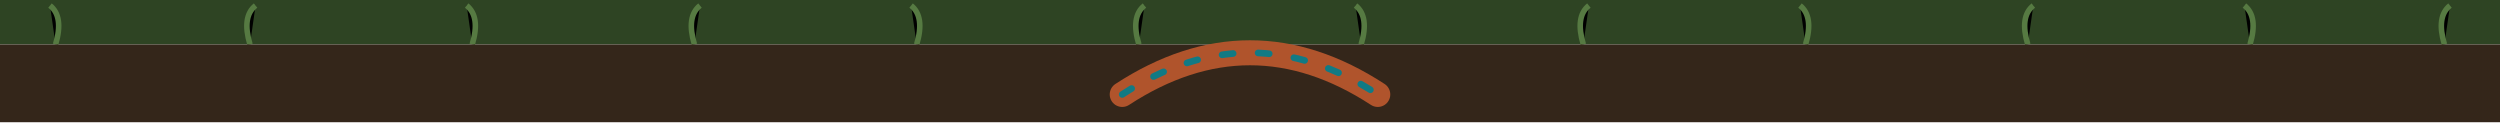
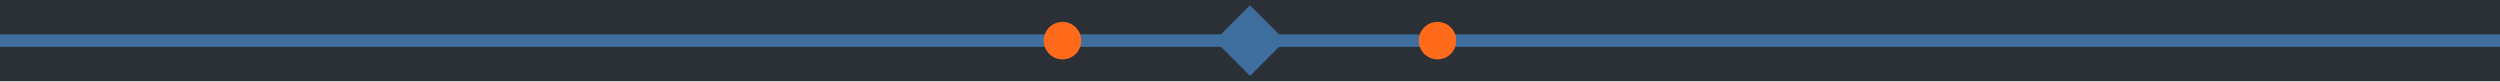
- <svg xmlns="http://www.w3.org/2000/svg" viewBox="0 0 900 44" role="img" aria-label="Turf strip separator">
-   <rect id="grass-band" width="900" height="16" fill="#2e4423" />
-   <g id="blades" stroke="#567a42" stroke-width="2">
-     <path d="M20 16 q3 -10 -2 -14 M90 16 q-3 -10 2 -14 M170 16 q3 -10 -2 -14 M250 16 q-3 -10 2 -14 M330 16 q3 -10 -2 -14 M410 16 q-3 -10 2 -14 M490 16 q3 -10 -2 -14 M570 16 q-3 -10 2 -14 M650 16 q3 -10 -2 -14 M730 16 q-3 -10 2 -14 M810 16 q3 -10 -2 -14 M880 16 q-3 -10 2 -14" />
-   </g>
-   <rect id="soil-band" y="16" width="900" height="28" fill="#34261a" />
-   <path id="bridging-worm" d="M404 34 q46 -30 92 0" fill="none" stroke="#b0542c" stroke-width="9" stroke-linecap="round" />
-   <path d="M404 34 q46 -30 92 0" fill="none" stroke="#117a84" stroke-width="2.4" stroke-linecap="round" stroke-dasharray="4 9" />
+ <svg xmlns="http://www.w3.org/2000/svg" width="800" height="26" viewBox="0 0 800 26">
+   <rect width="800" height="26" fill="#2b2f36" />
+   <rect x="0" y="11" width="800" height="4" fill="#3d6e9e" />
+   <circle cx="340" cy="13" r="6" fill="#ff6b1a" />
+   <circle cx="400" cy="13" r="7" fill="#3d6e9e" />
+   <circle cx="460" cy="13" r="6" fill="#ff6b1a" />
+   <rect x="392" y="5" width="16" height="16" fill="#3d6e9e" transform="rotate(45 400 13)" />
</svg>
